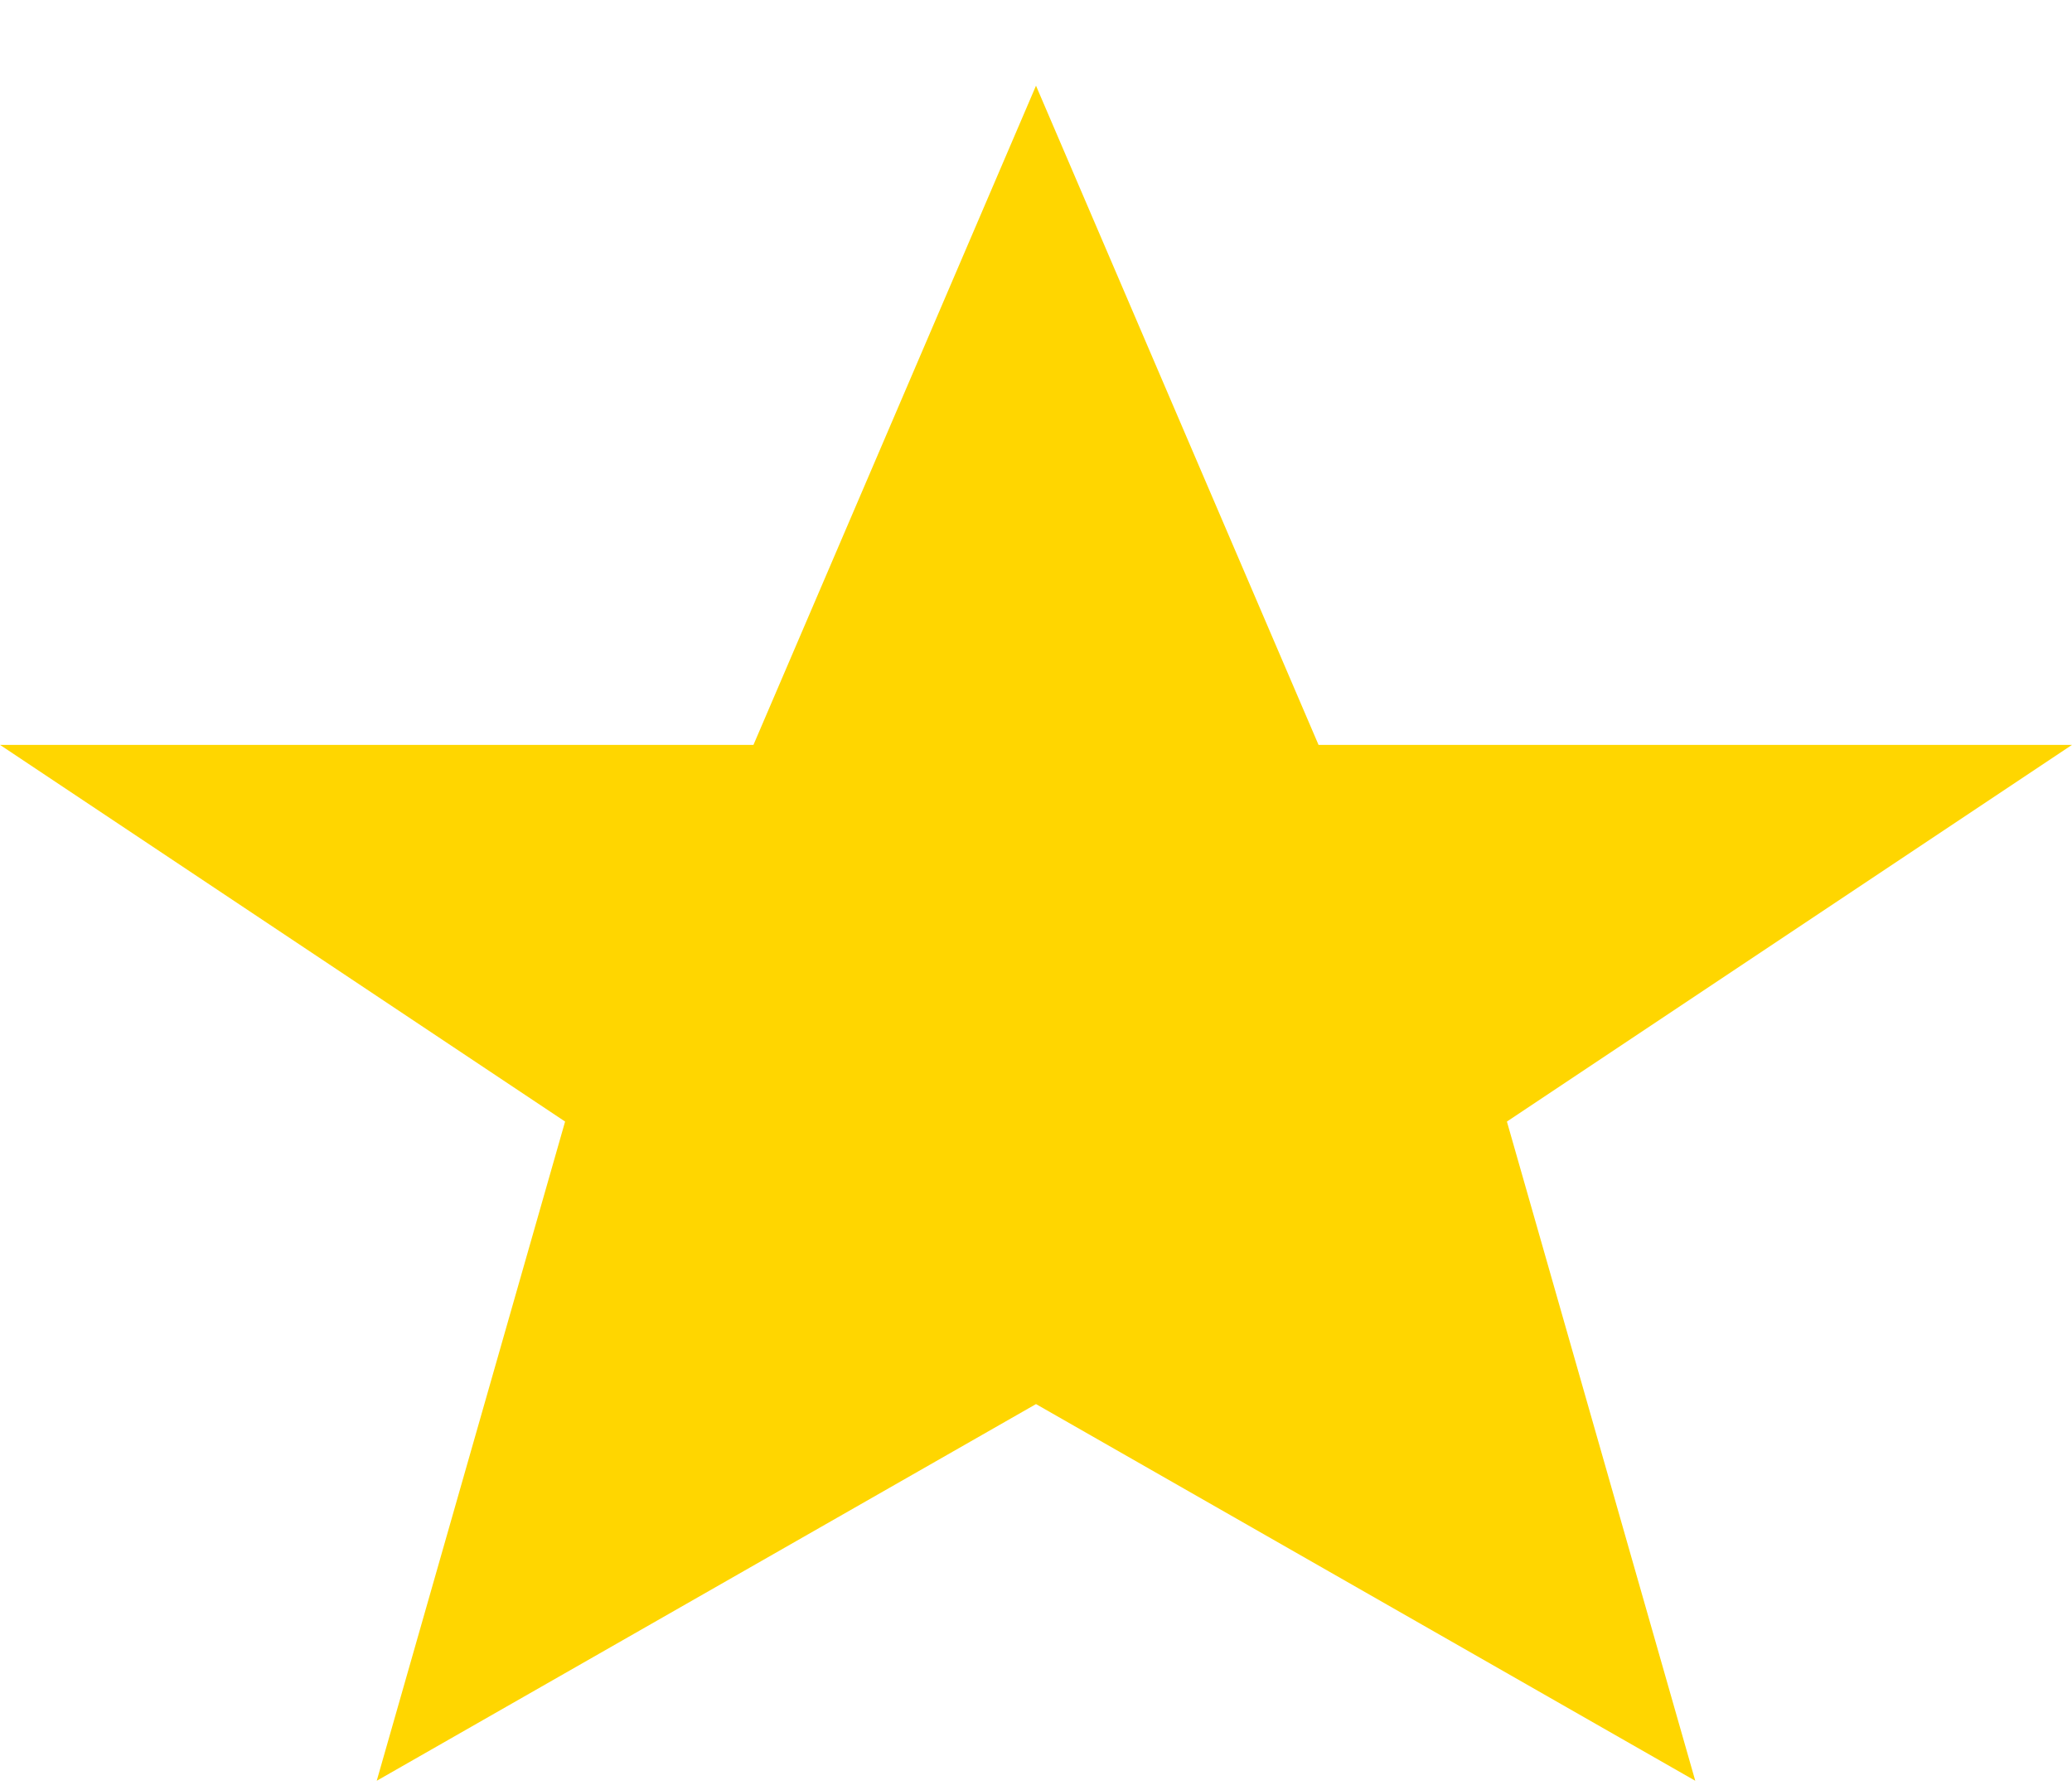
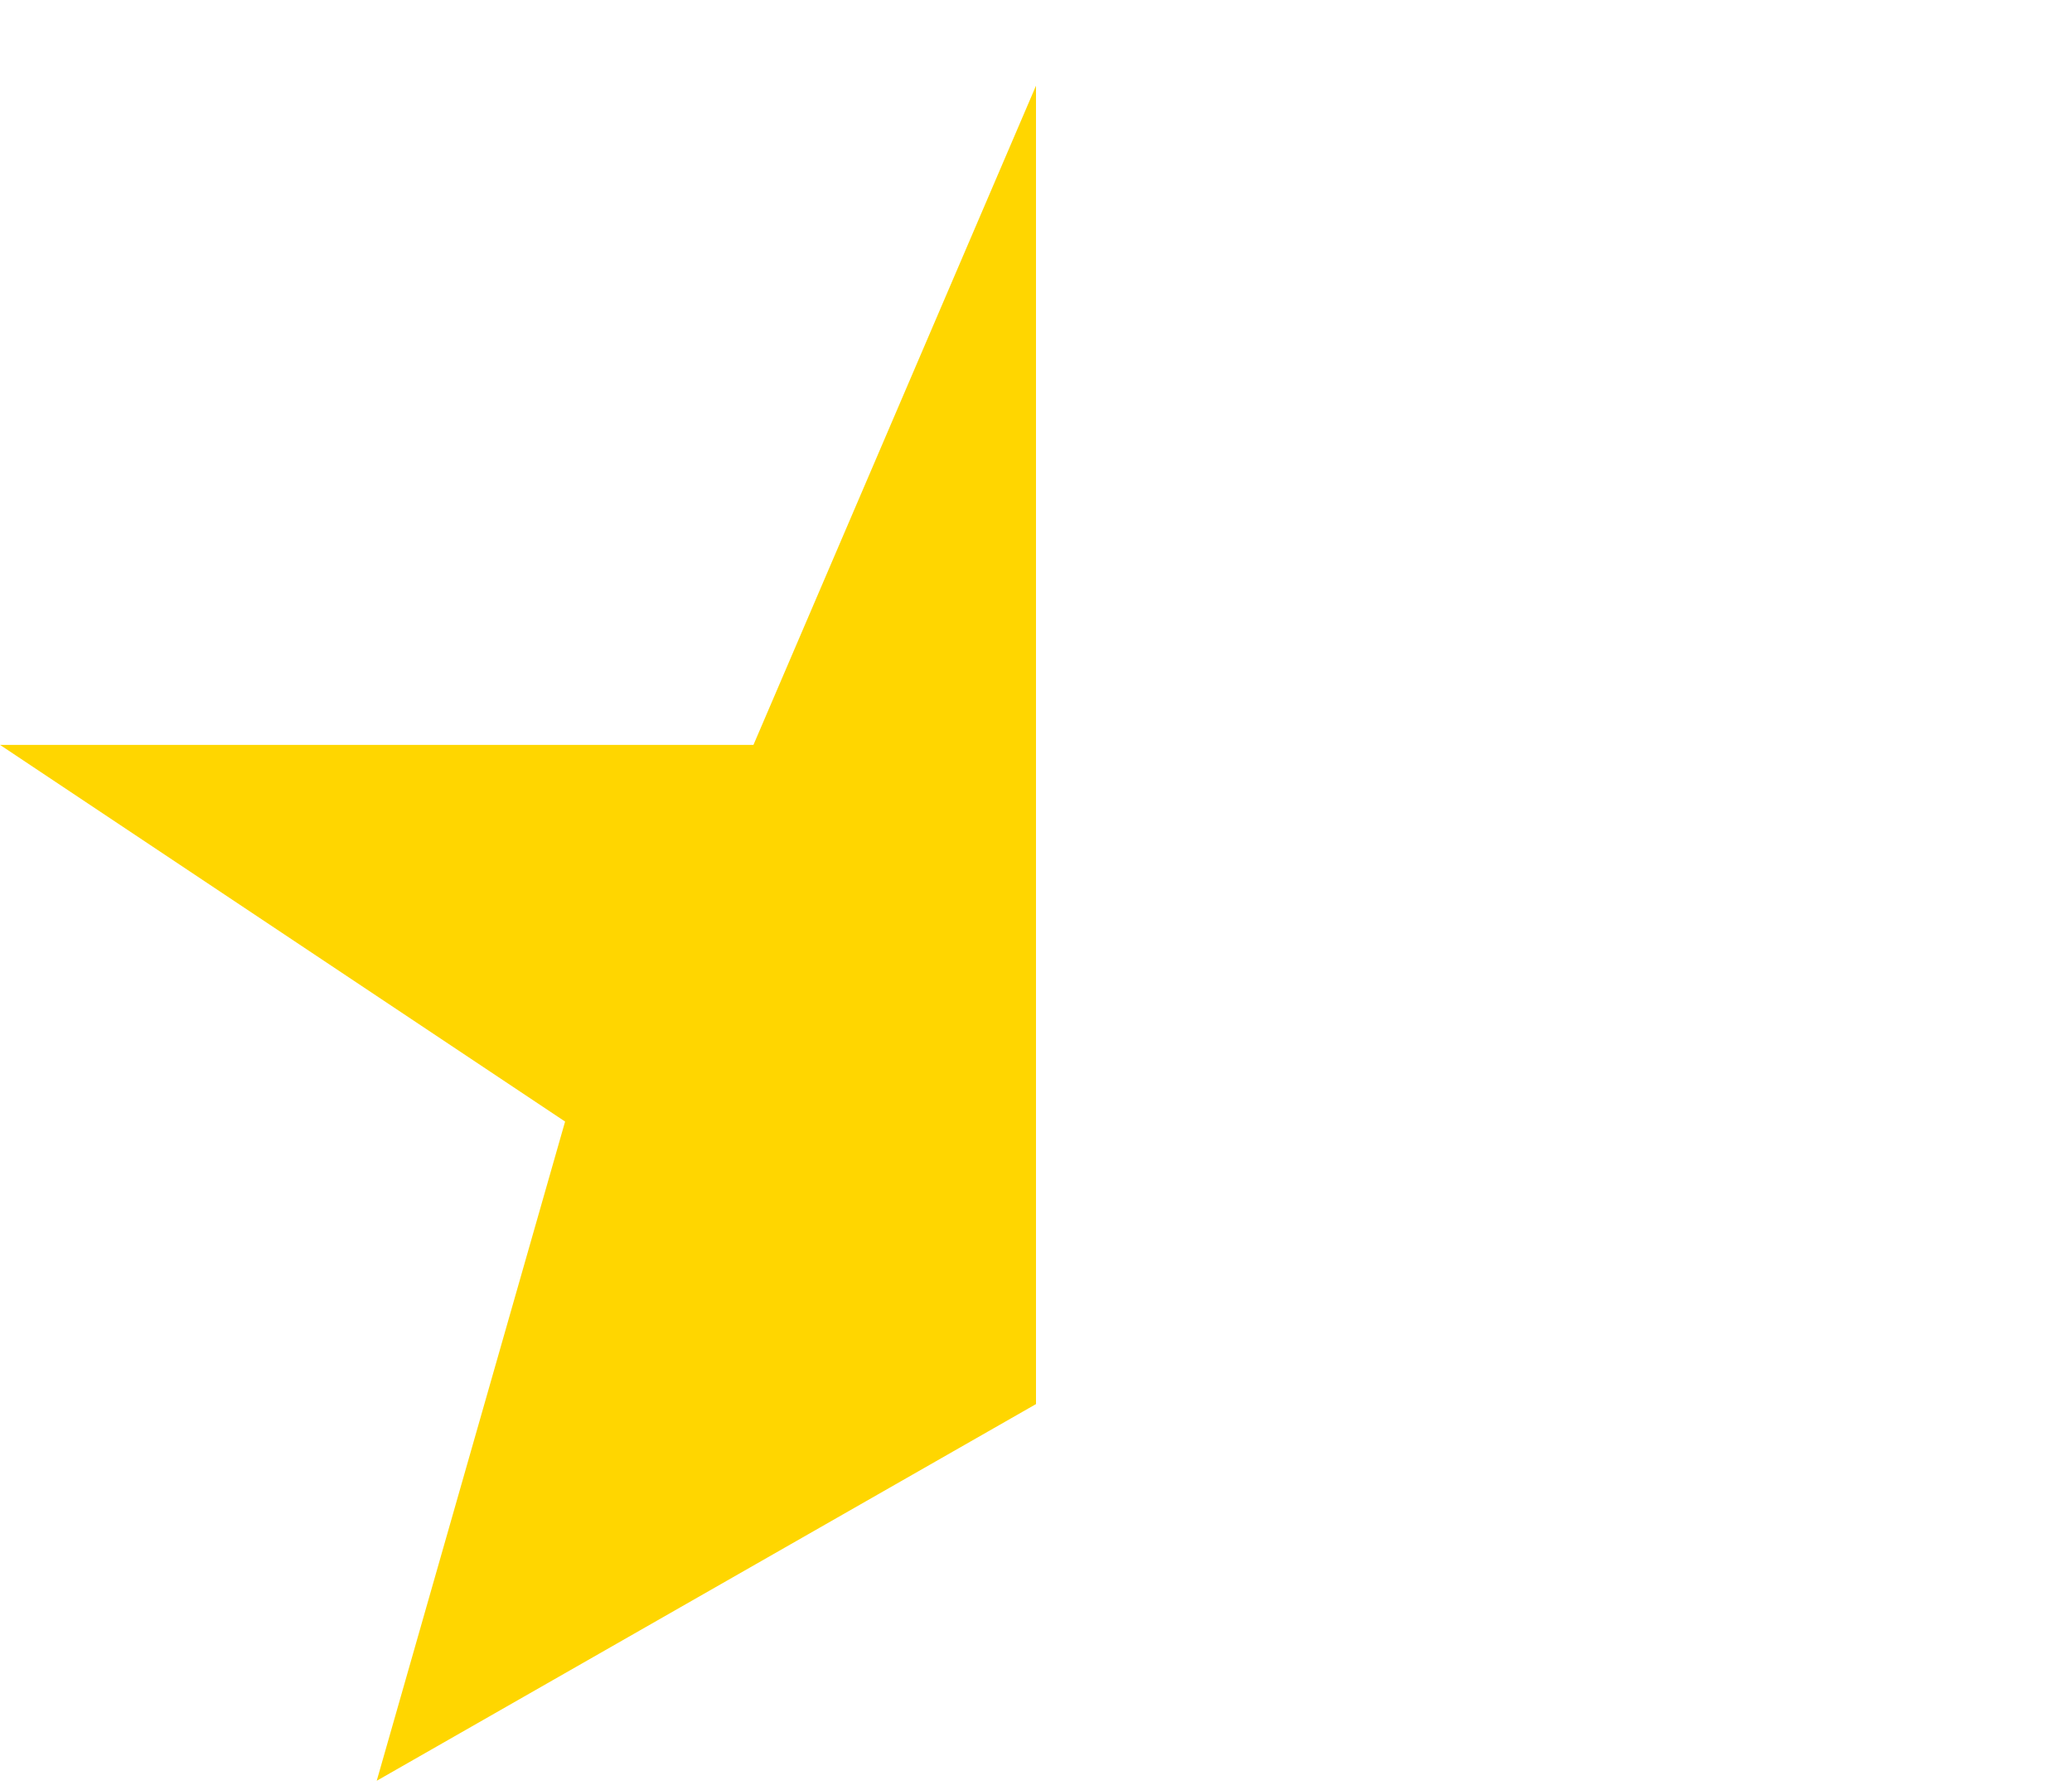
<svg xmlns="http://www.w3.org/2000/svg" width="22" height="19" viewBox="0 0 22 19" fill="none">
-   <path d="M11 0.91L14 7.91H22L16 11.91L18 18.91L11 14.91L4 18.91L6 11.91L0 7.91H8L11 0.91Z" fill="#FFD600" />
+   <defs>
+     <linearGradient id="halfGradient" x1="0" y1="0" x2="22" y2="0" gradientUnits="userSpaceOnUse">
+       <stop offset="50%" stop-color="#FFD600" />
+       <stop offset="50%" stop-color="#FFFFFF" />
+     </linearGradient>
+   </defs>
+   <path d="M11 0.91L14 7.91H22L16 11.91L18 18.91L11 14.91L4 18.91L6 11.91L0 7.91H8L11 0.91Z" fill="url(#halfGradient)" />
</svg>
